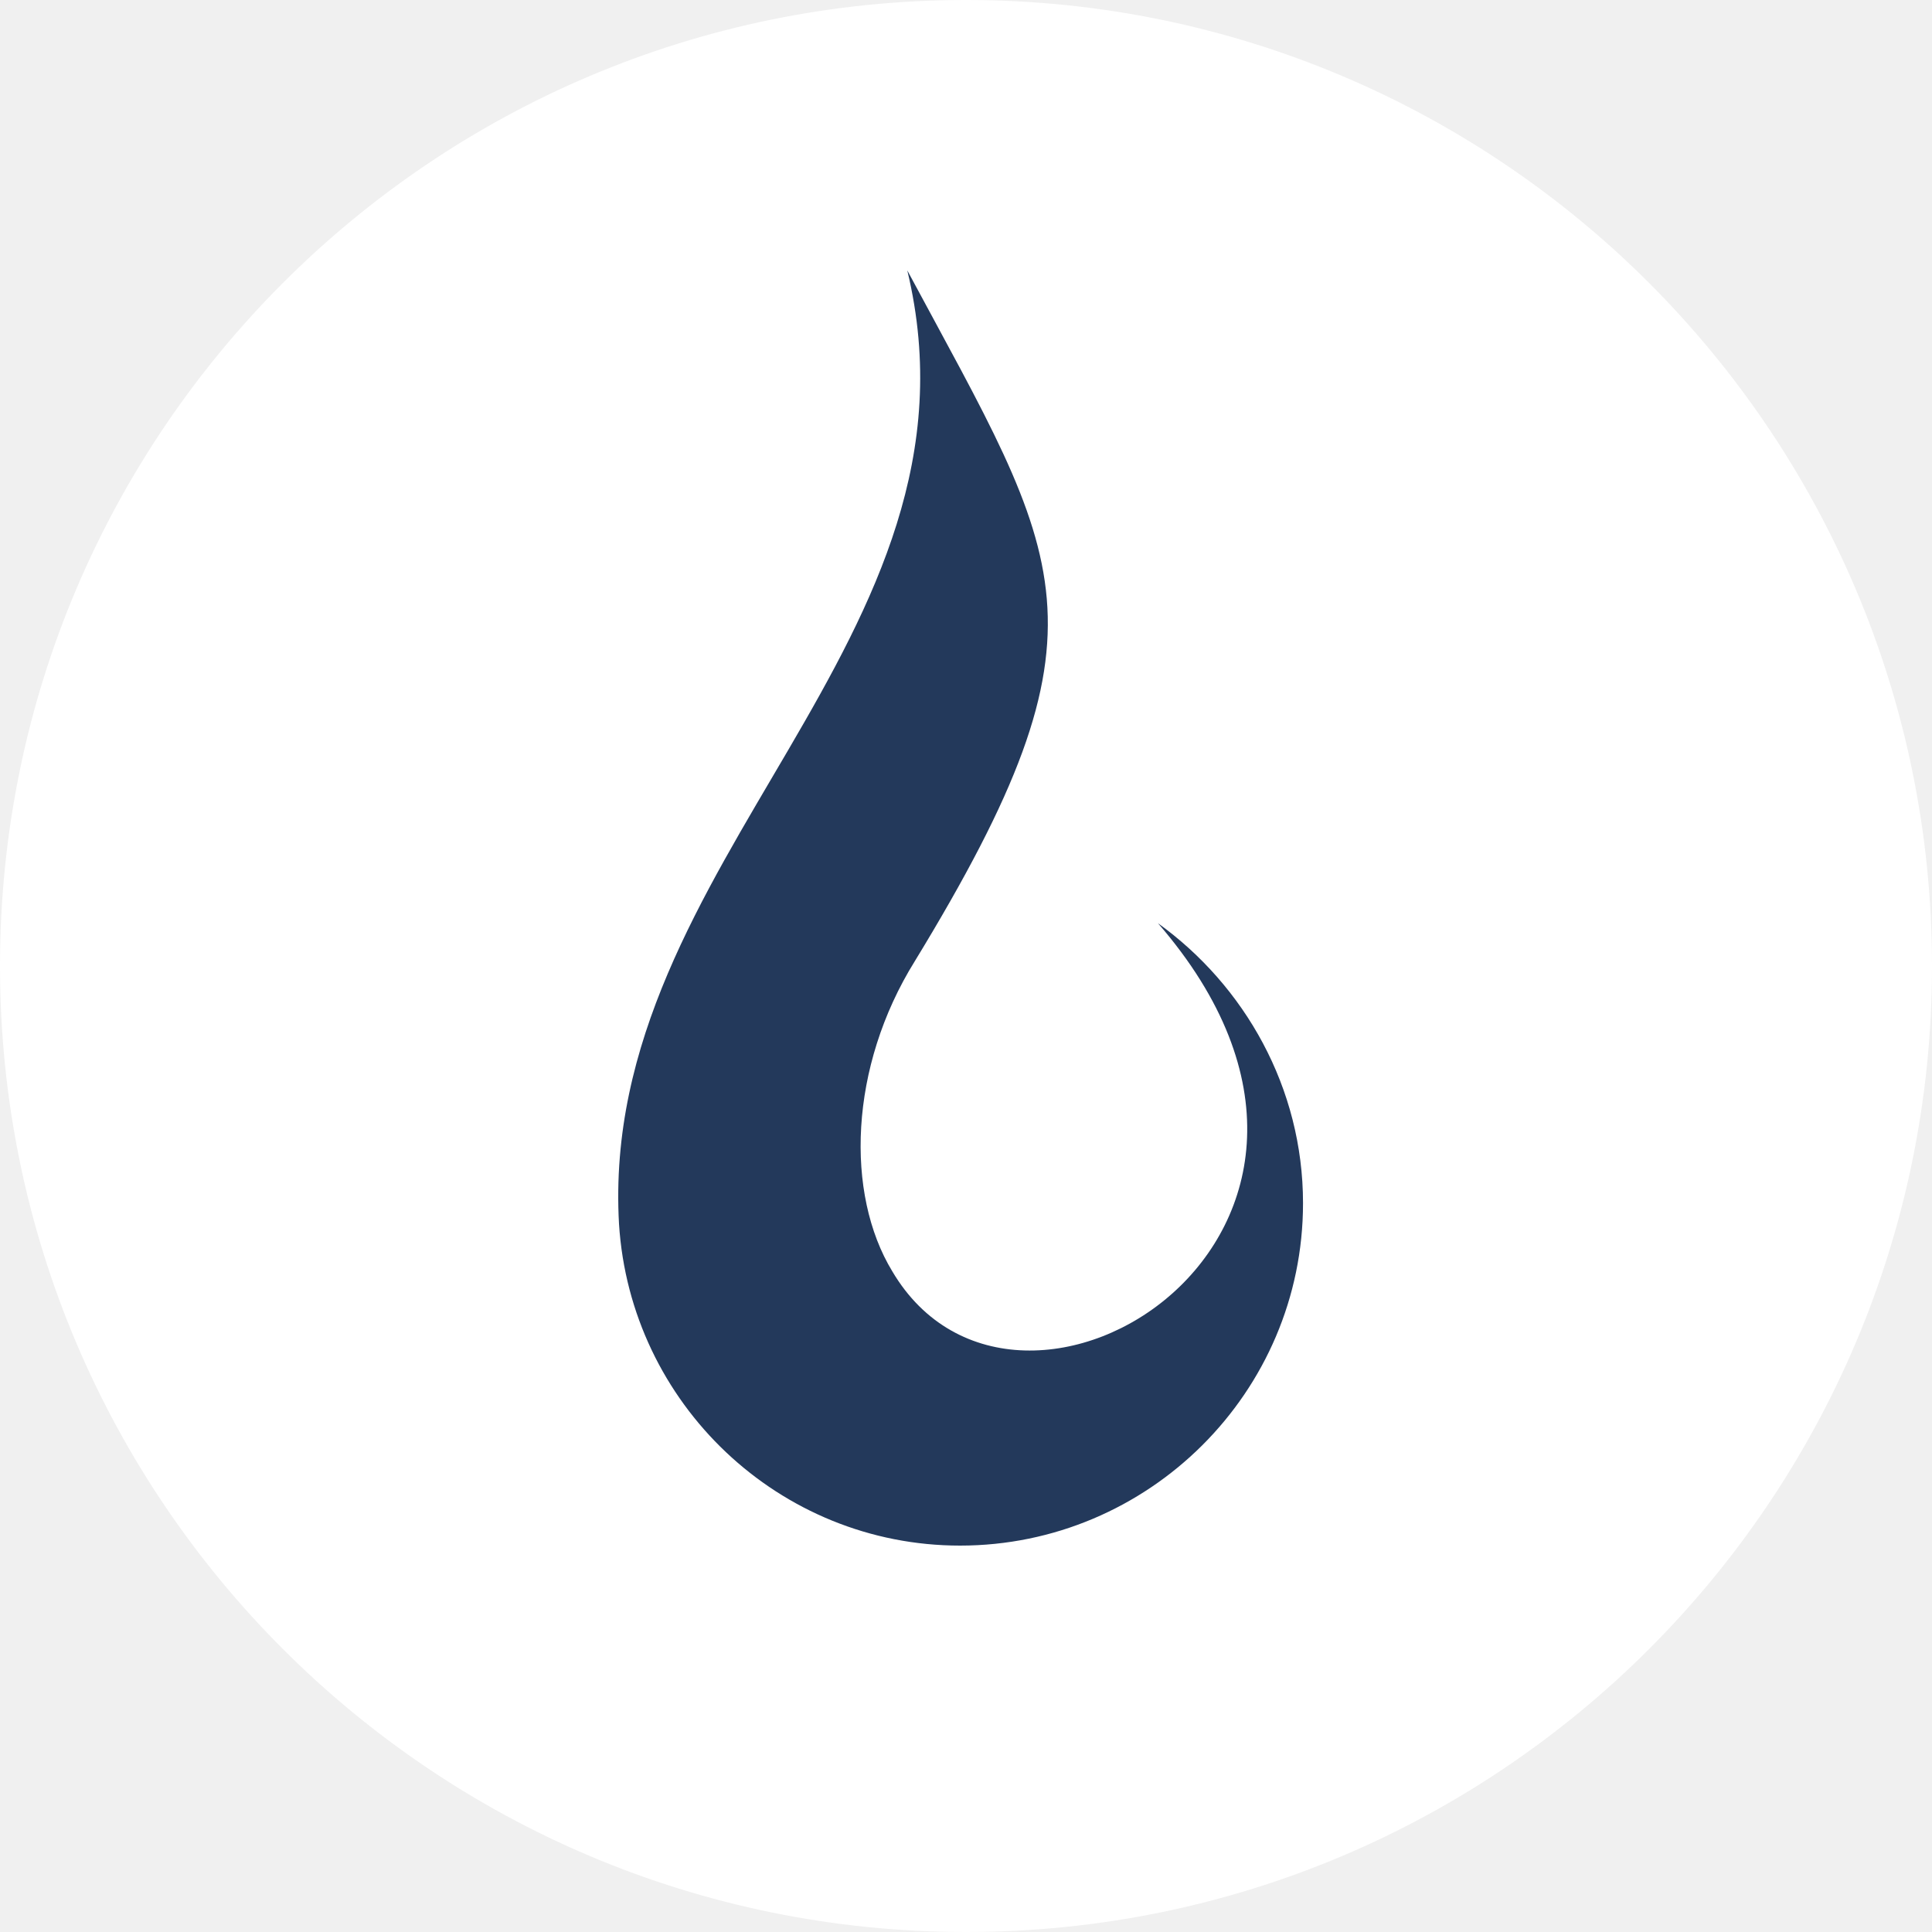
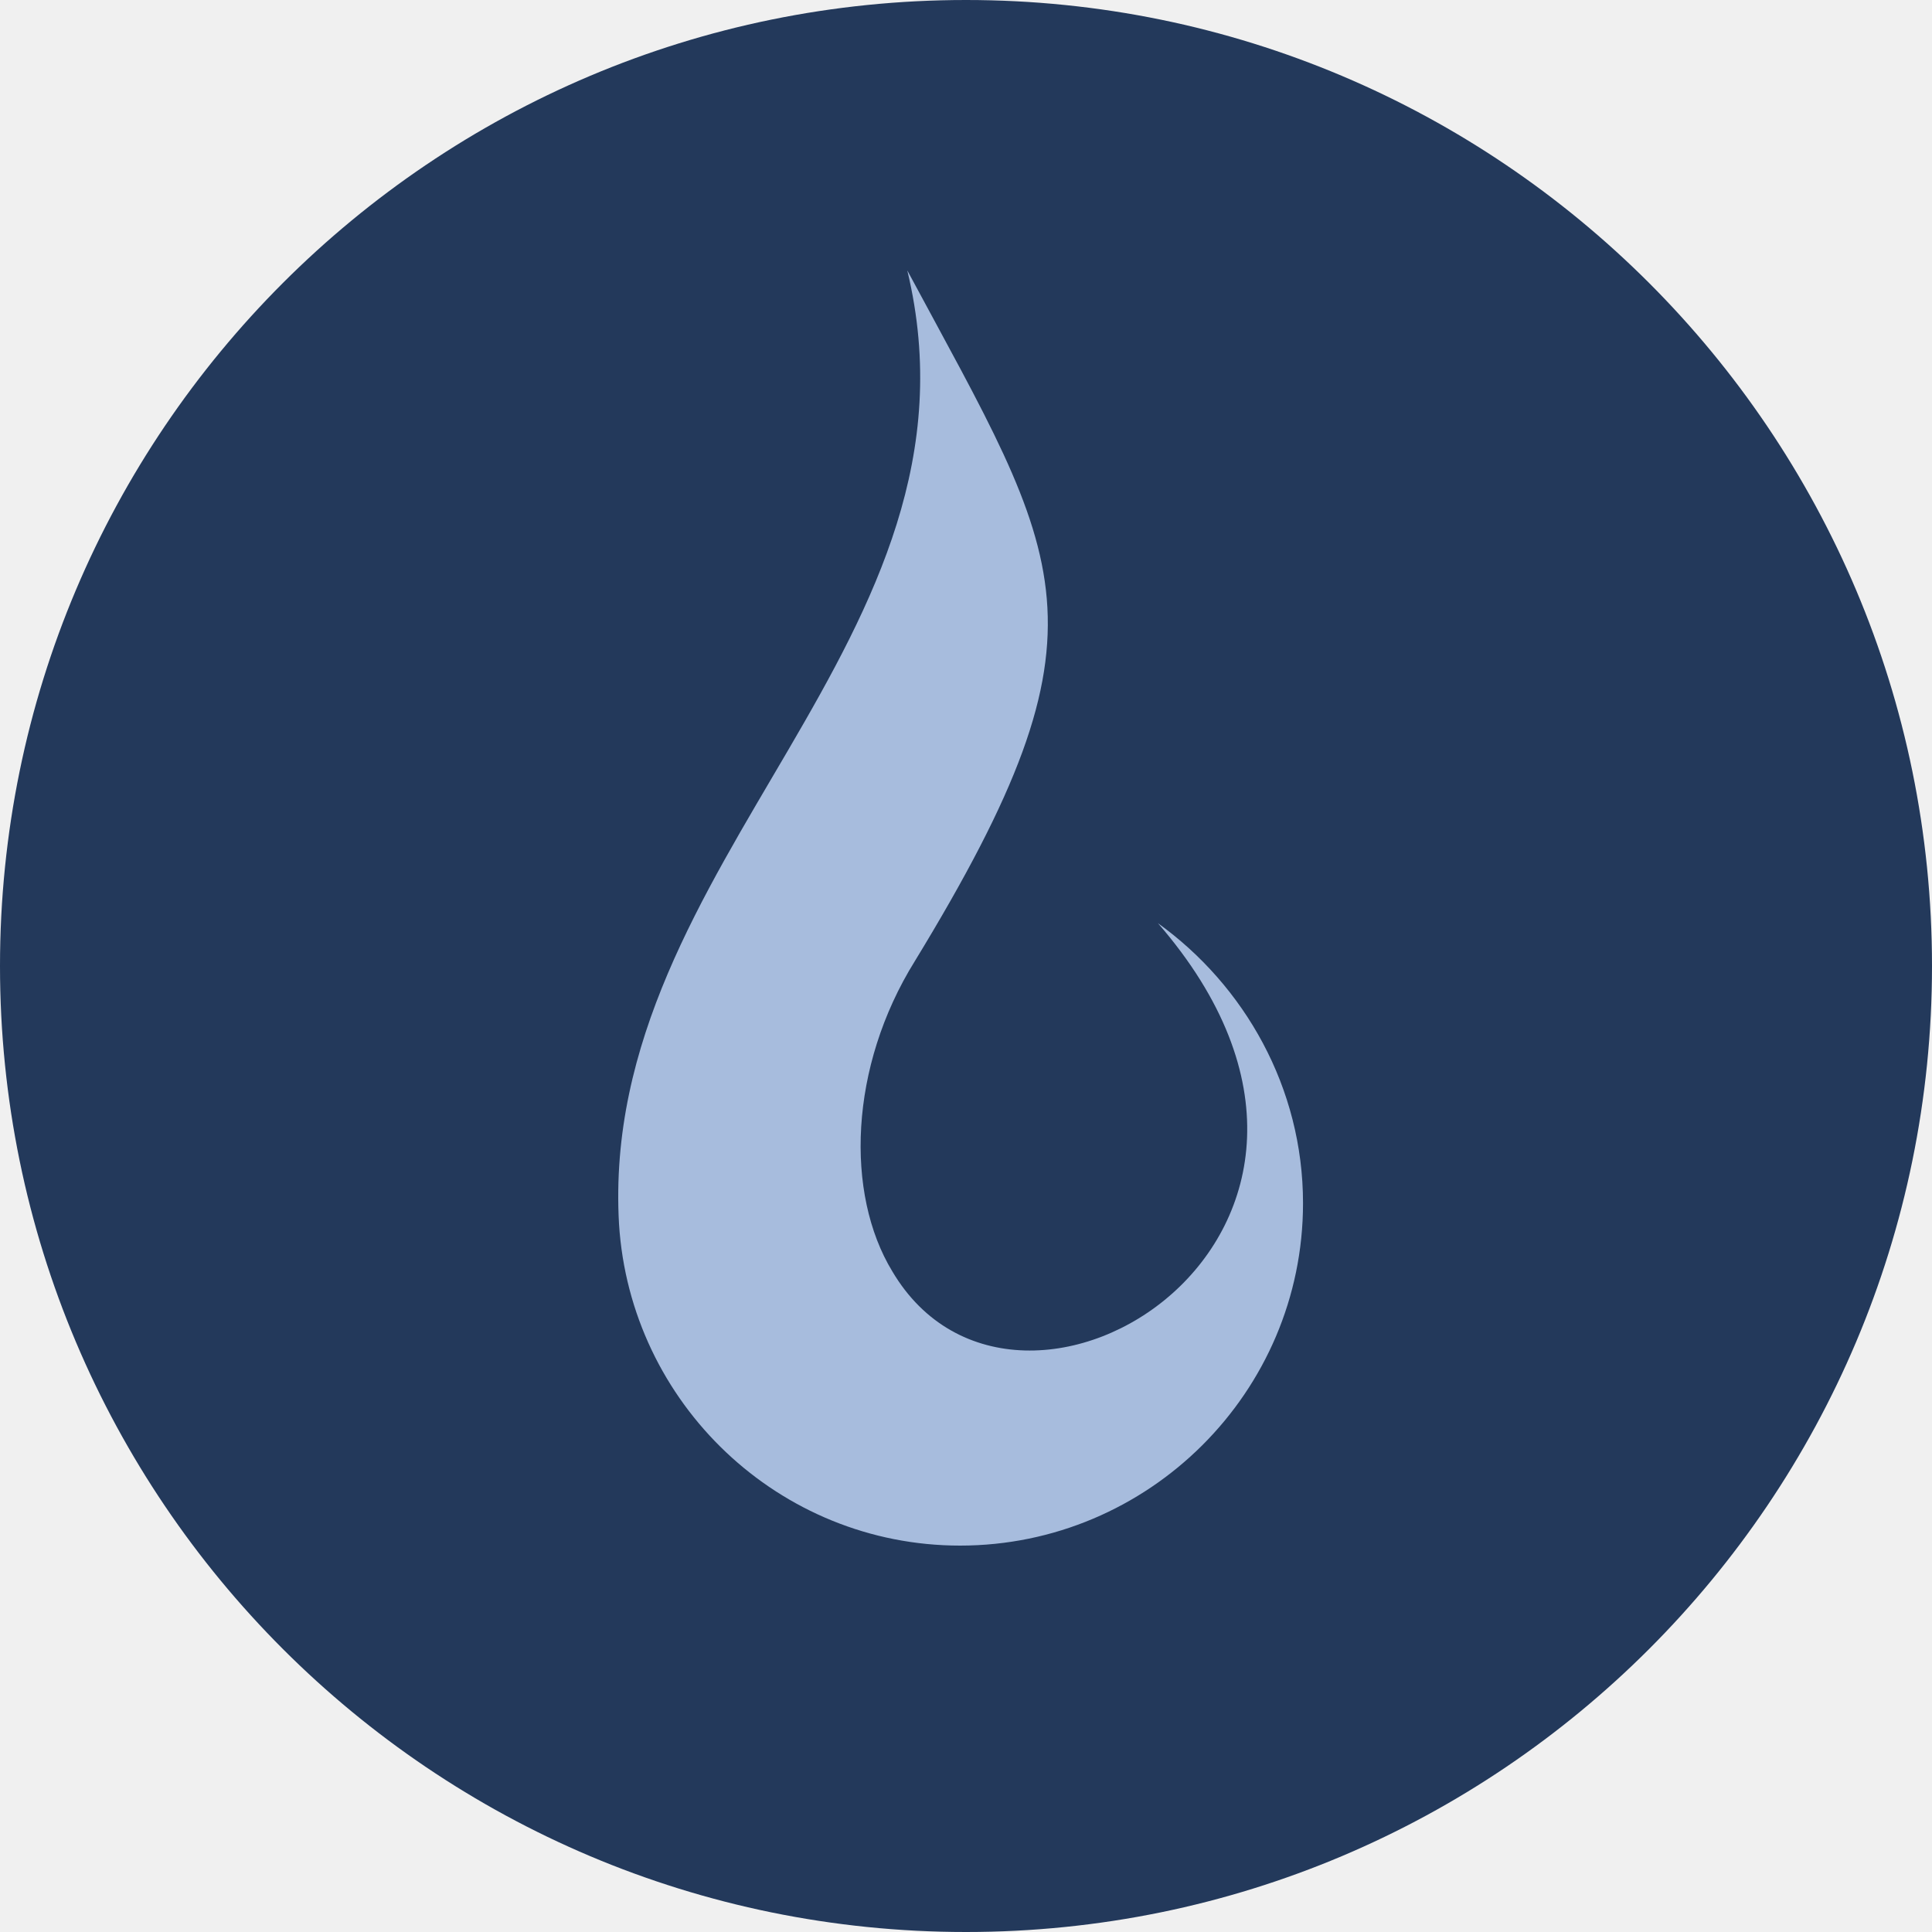
<svg xmlns="http://www.w3.org/2000/svg" width="50" height="50" viewBox="0 0 50 50" fill="none">
-   <circle cx="25" cy="25" r="25" fill="#FFFFFF" />
-   <path fill-rule="evenodd" clip-rule="evenodd" d="M23.482 7.001C27.53 14.54 28.992 16.157 23.677 24.872C21.971 27.614 21.873 30.895 23.092 32.901C26.359 38.434 36.892 31.873 29.967 23.892C32.21 25.507 33.722 28.151 33.722 31.138C33.722 36.034 29.723 40 24.847 40C20.166 40 16.313 36.327 16.02 31.676C15.484 22.275 25.773 16.548 23.481 7L23.482 7.001Z" fill="#23395B" />
+   <circle cx="25" cy="25" r="25" fill="#23395B" />
+   <path fill-rule="evenodd" clip-rule="evenodd" d="M23.482 7.001C27.53 14.54 28.992 16.157 23.677 24.872C21.971 27.614 21.873 30.895 23.092 32.901C26.359 38.434 36.892 31.873 29.967 23.892C32.21 25.507 33.722 28.151 33.722 31.138C33.722 36.034 29.723 40 24.847 40C20.166 40 16.313 36.327 16.02 31.676C15.484 22.275 25.773 16.548 23.481 7L23.482 7.001Z" fill="#A7BCDD" />
</svg>
